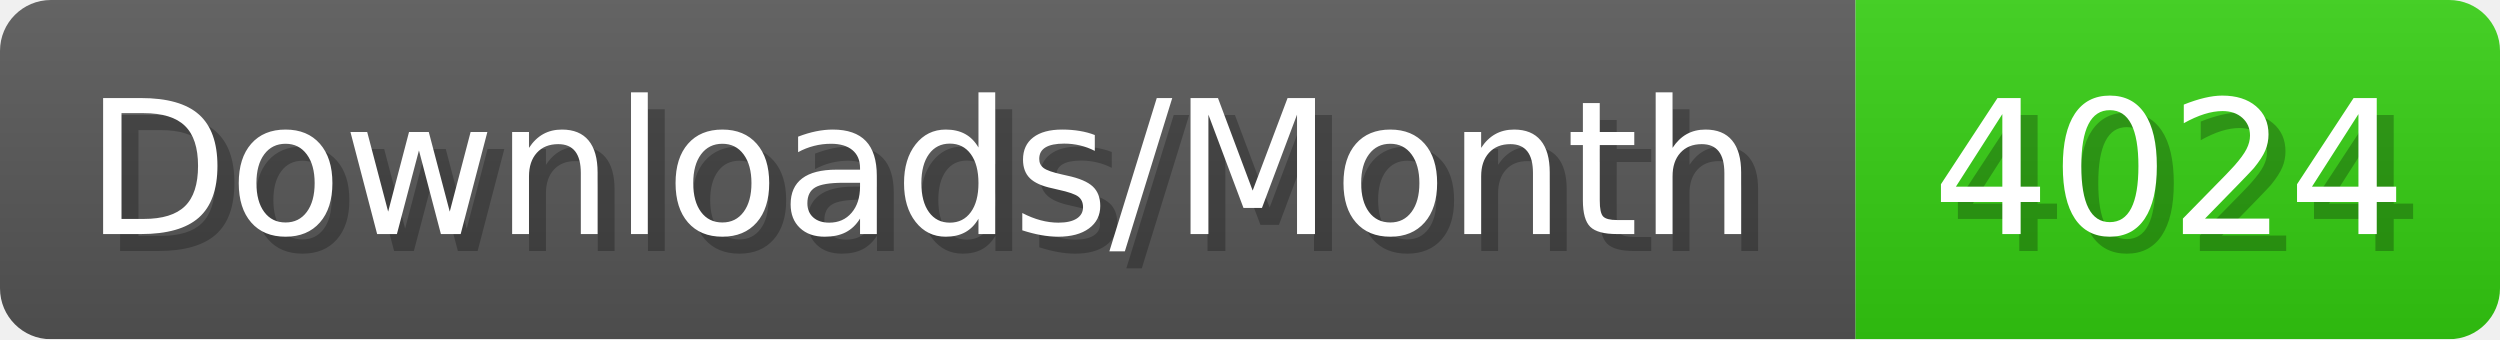
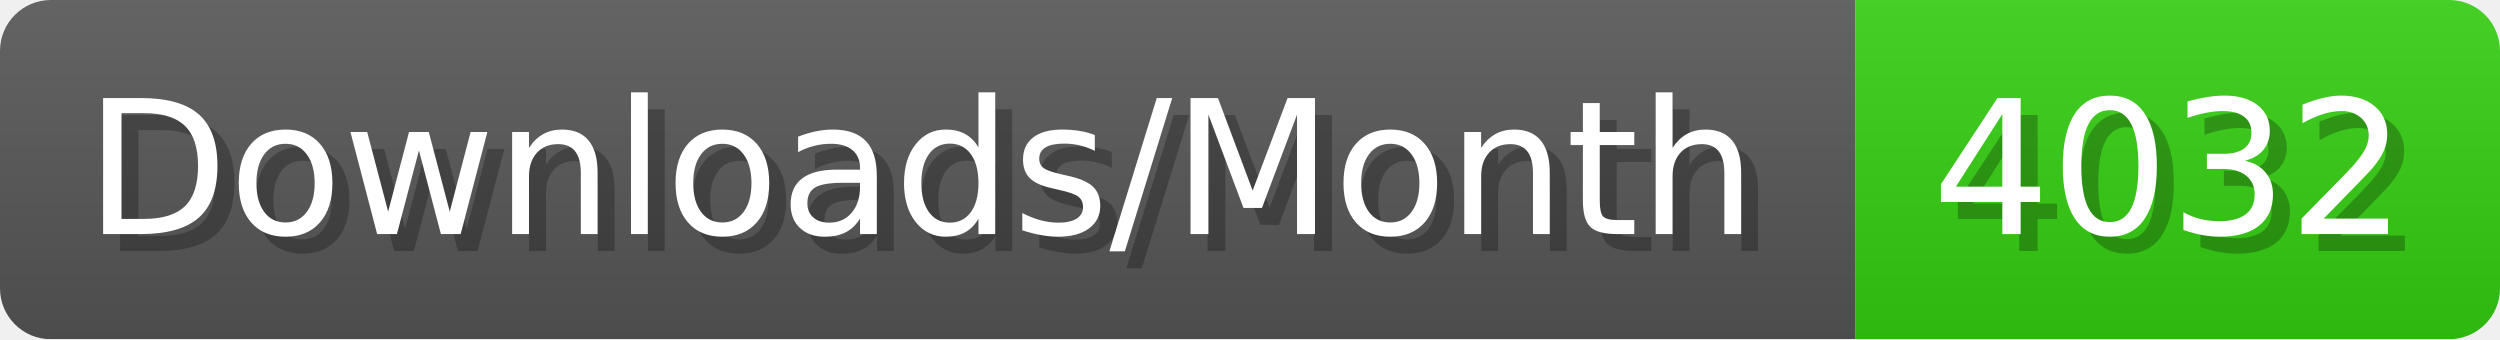
- <svg xmlns="http://www.w3.org/2000/svg" width="147.4" height="20" viewBox="0 0 1474 200" role="img" aria-label="Downloads/Month: 4024">
+ <svg xmlns="http://www.w3.org/2000/svg" width="147.4" height="20" viewBox="0 0 1474 200" role="img" aria-label="Downloads/Month: 4032">
  <linearGradient id="YlXUI" x2="0" y2="100%">
    <stop offset="0" stop-opacity=".1" stop-color="#EEE" />
    <stop offset="1" stop-opacity=".1" />
  </linearGradient>
  <mask id="JHhop">
    <rect width="1474" height="200" rx="30" fill="#FFF" />
  </mask>
  <g mask="url(#JHhop)">
    <rect width="1094" height="200" fill="#555" />
    <rect width="380" height="200" fill="#3C1" x="1094" />
    <rect width="1474" height="200" fill="url(#YlXUI)" />
  </g>
  <g aria-hidden="true" fill="#fff" text-anchor="start" font-family="Verdana,DejaVu Sans,sans-serif" font-size="110">
    <text x="60" y="148" textLength="994" fill="#000" opacity="0.25">Downloads/Month</text>
    <text x="50" y="138" textLength="994">Downloads/Month</text>
-     <text x="1149" y="148" textLength="280" fill="#000" opacity="0.25">4024</text>
-     <text x="1139" y="138" textLength="280">4024</text>
+     <text x="1149" y="148" textLength="280" fill="#000" opacity="0.25">4032</text>
+     <text x="1139" y="138" textLength="280">4032</text>
  </g>
</svg>
